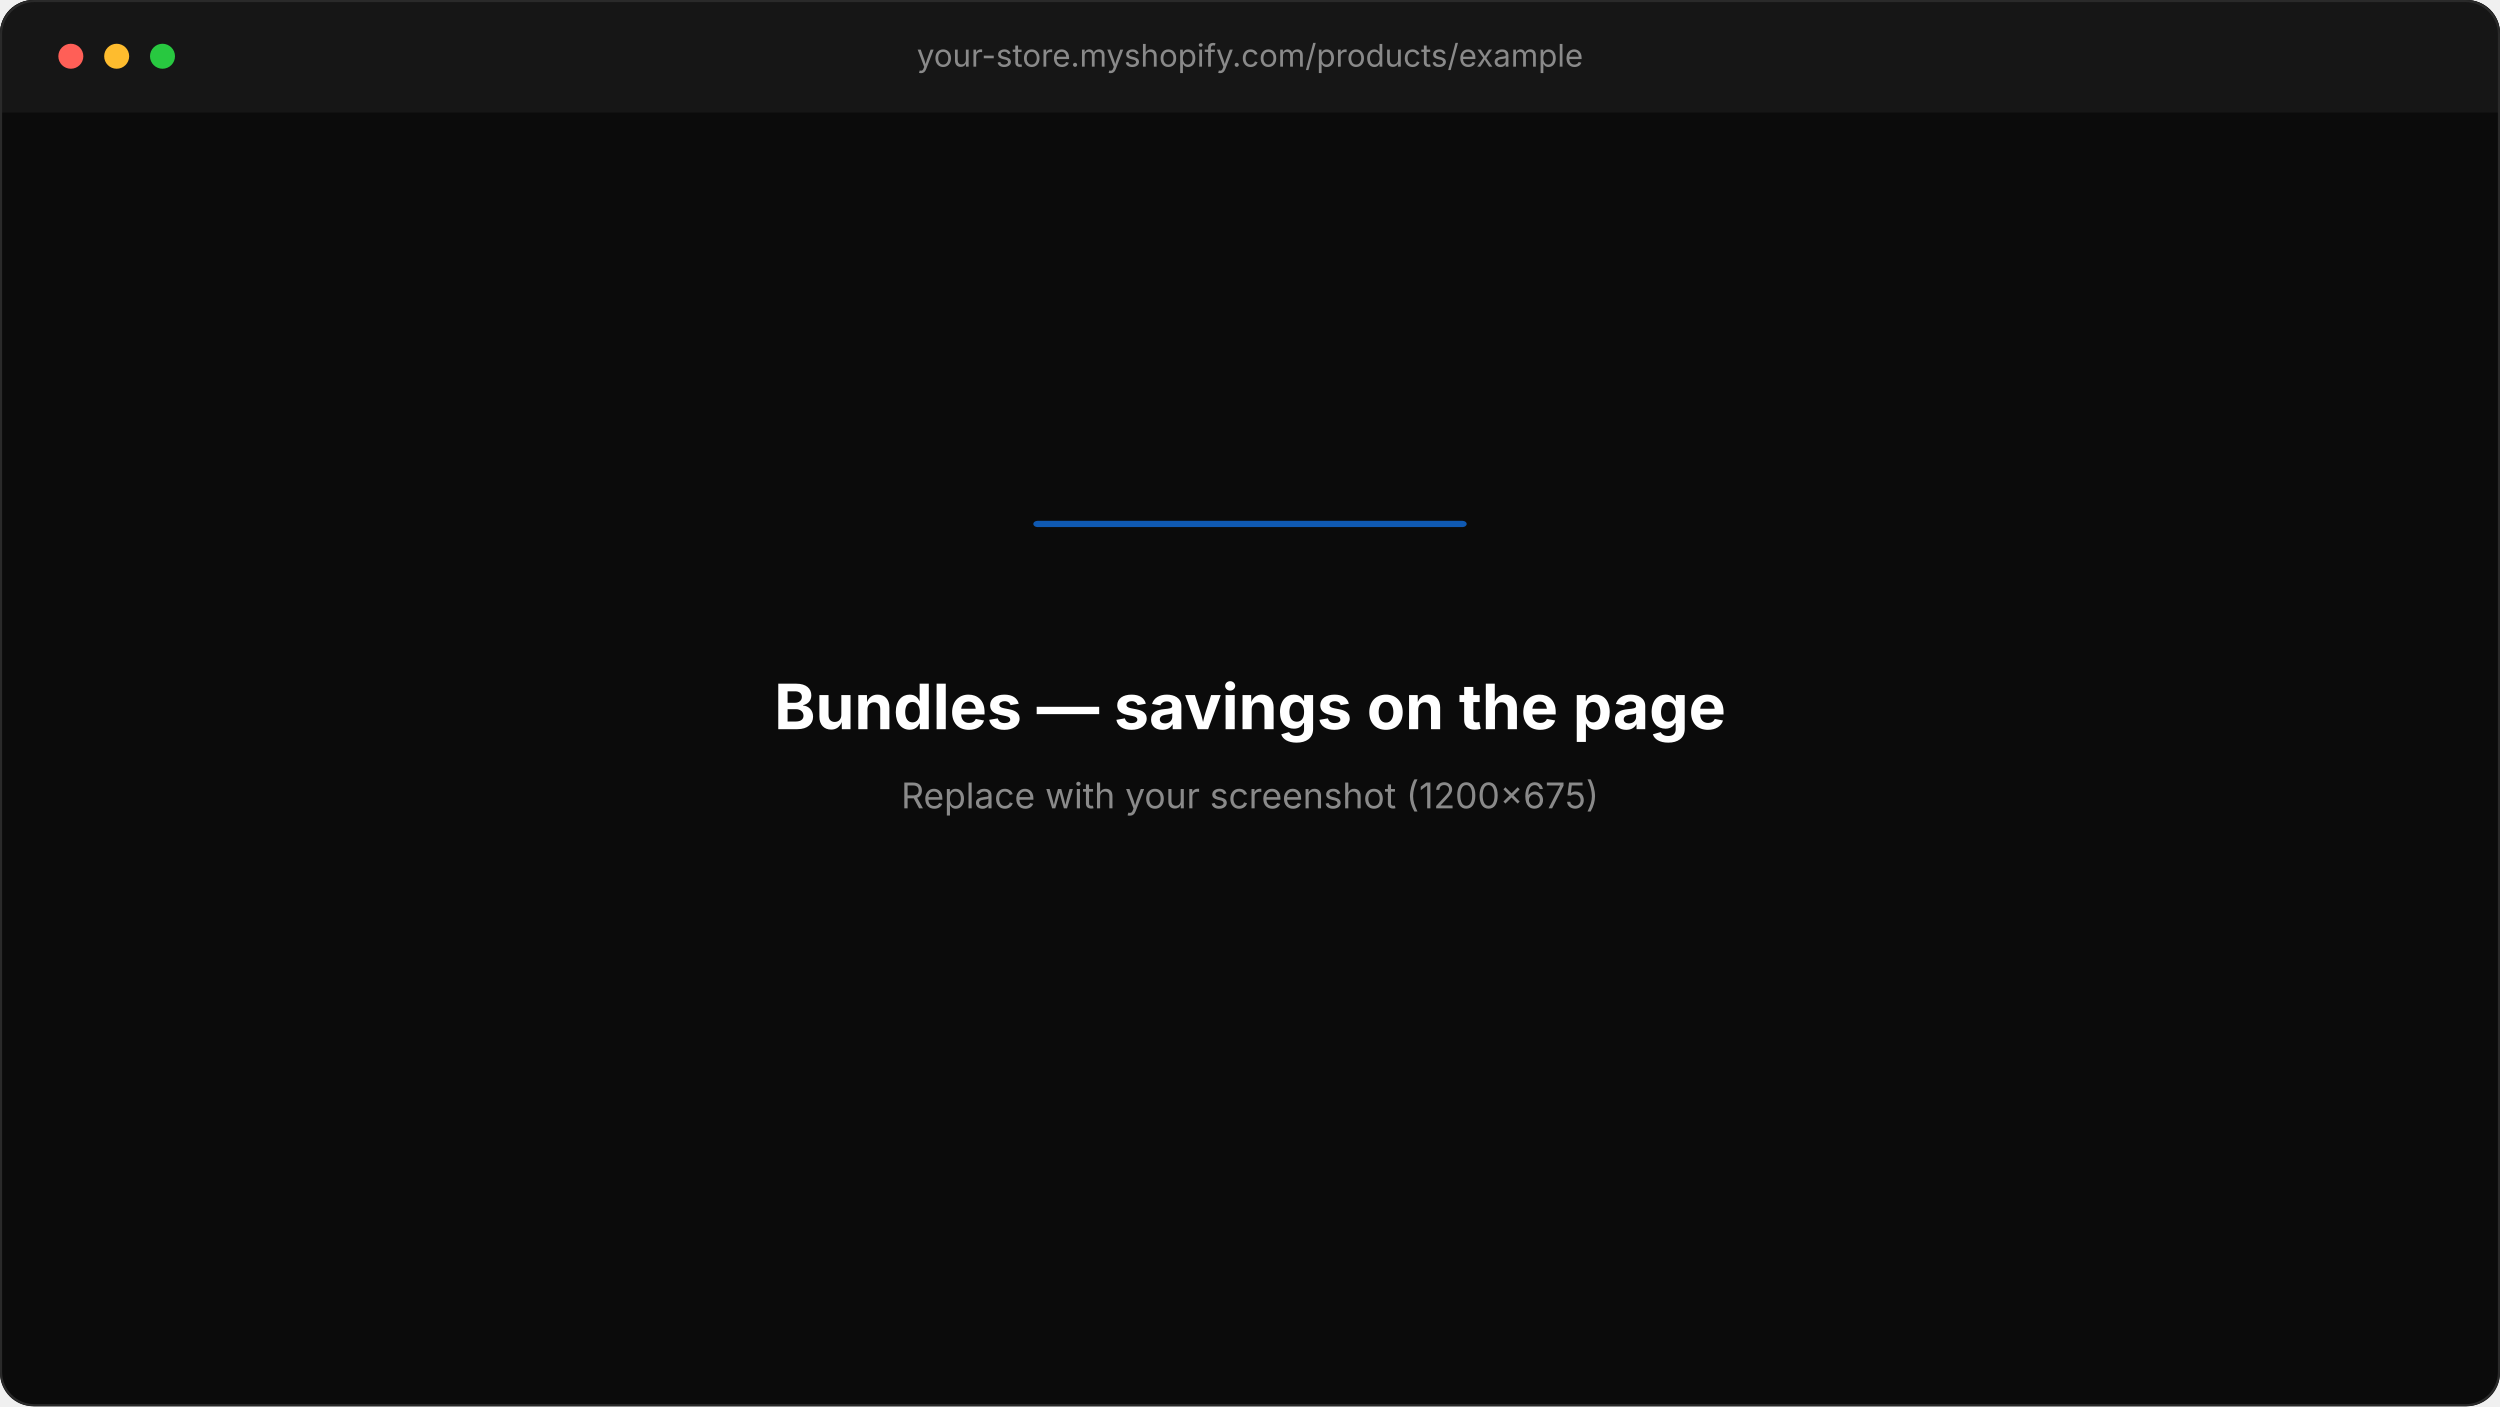
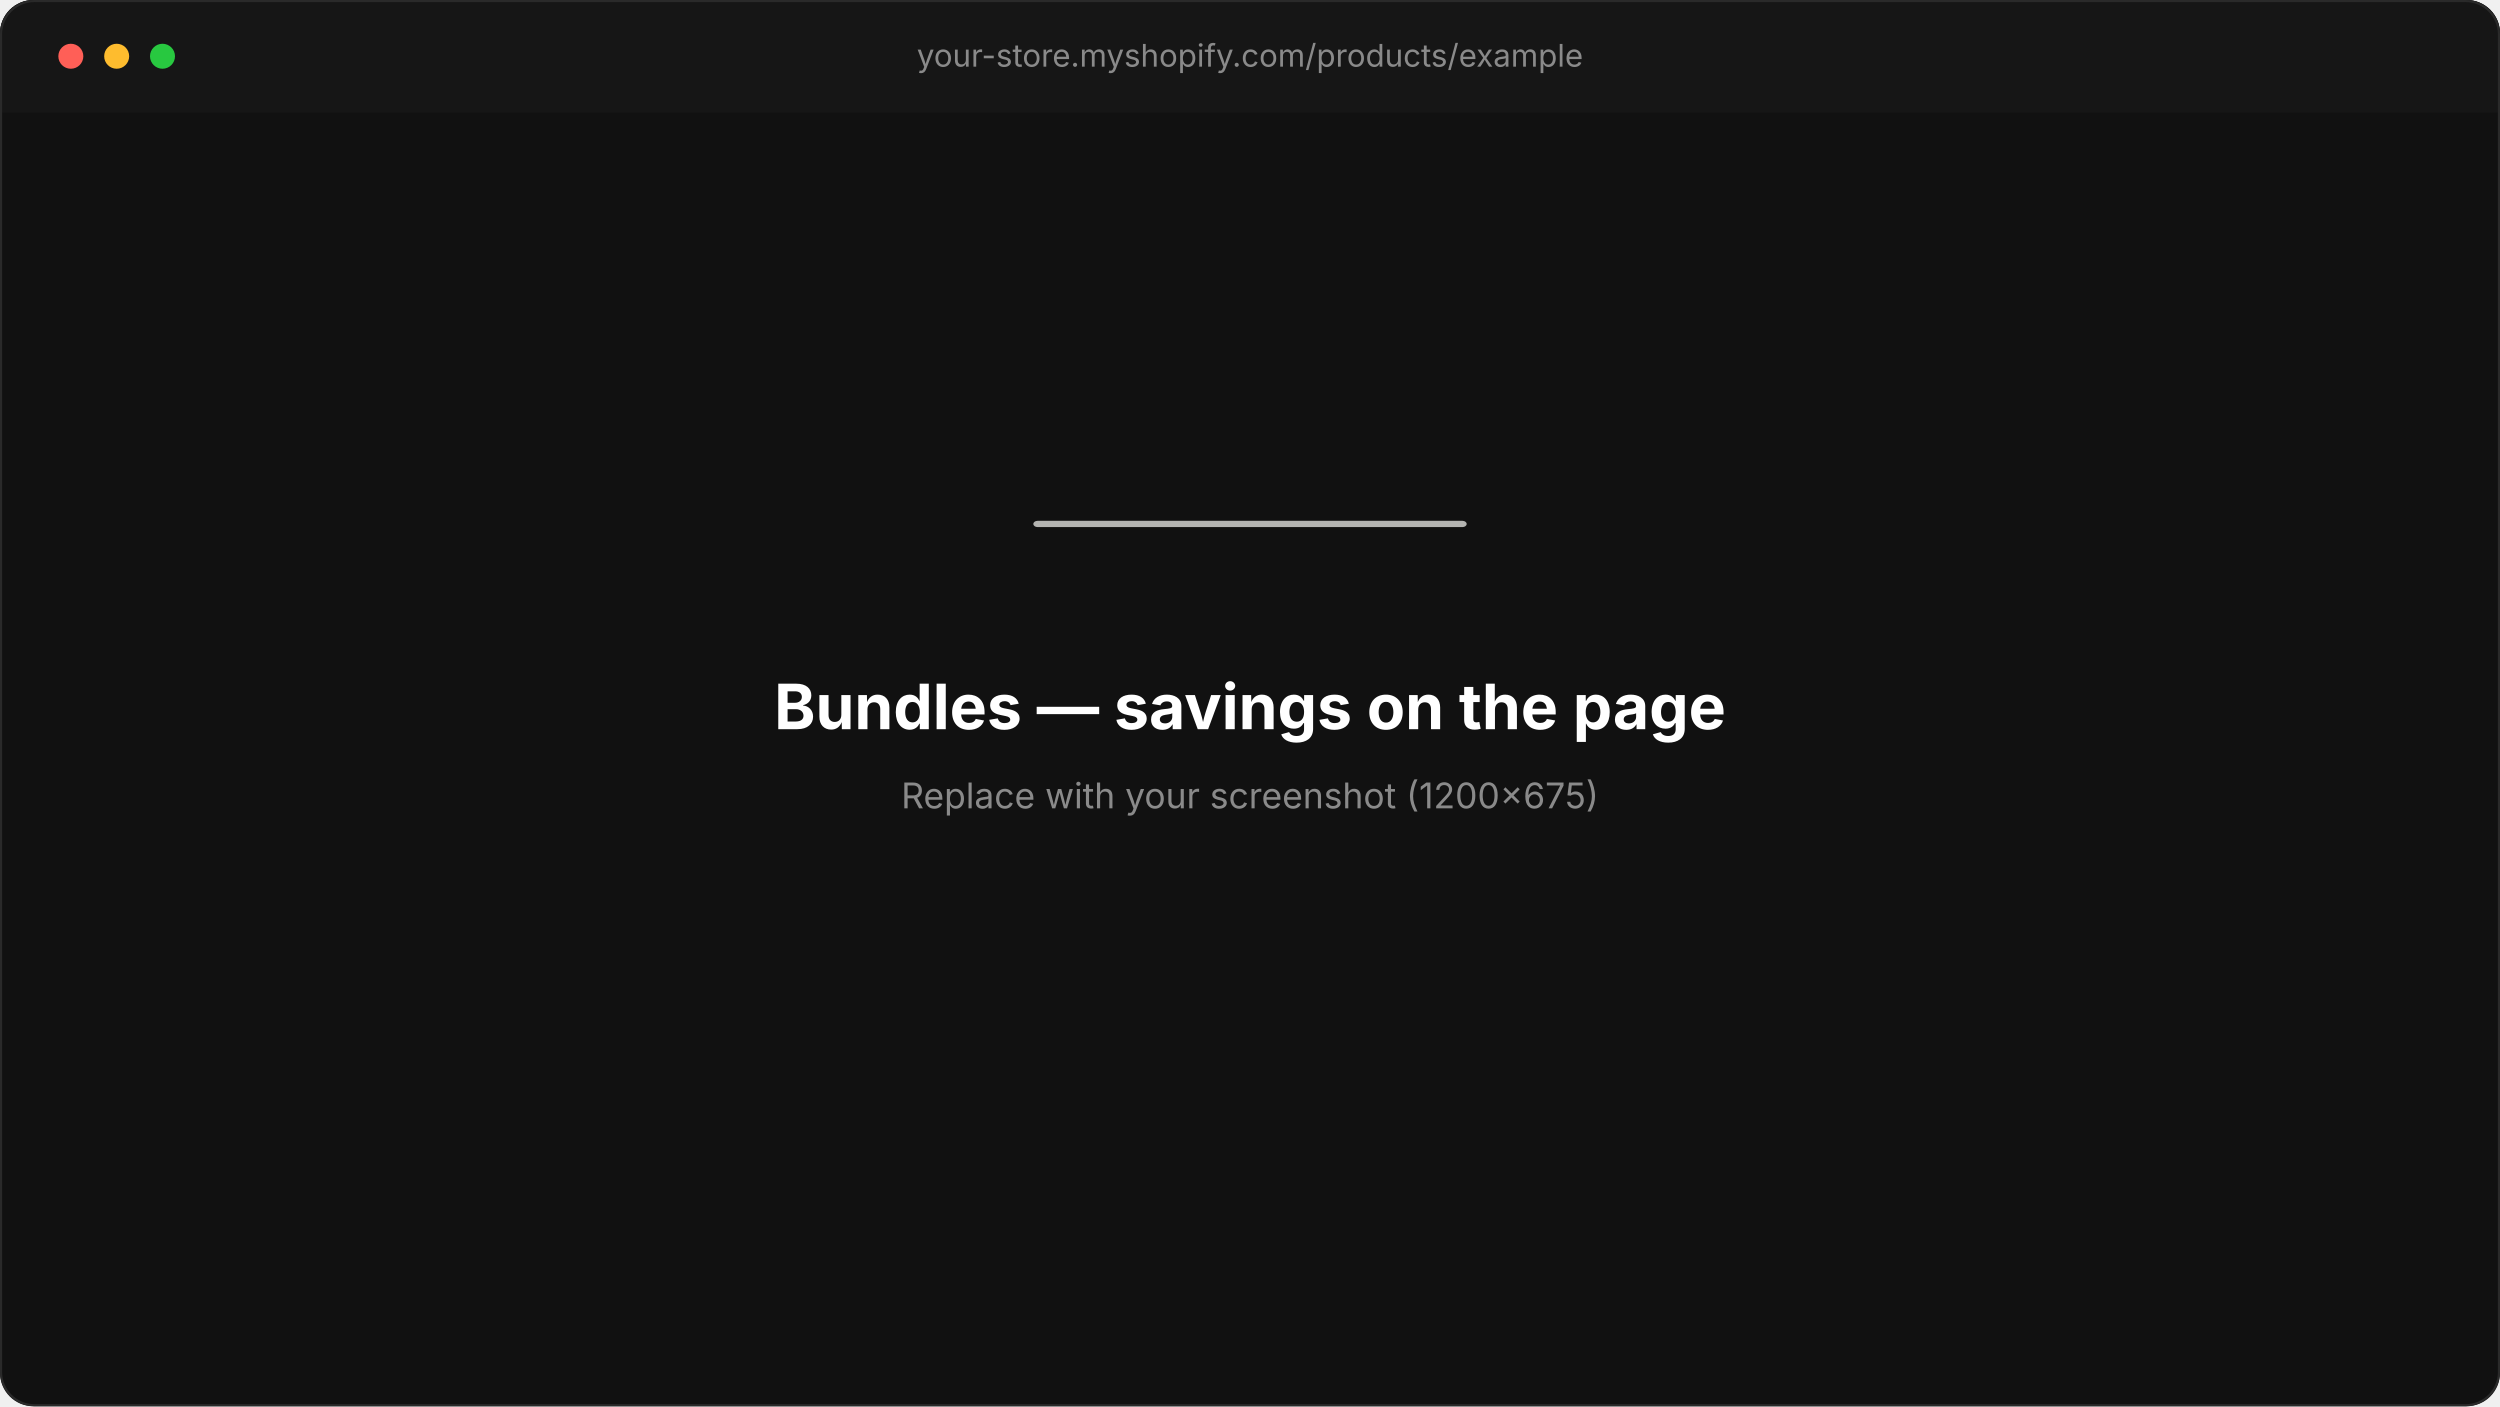
<svg xmlns="http://www.w3.org/2000/svg" width="1200" height="675" viewBox="0 0 1200 675" role="img" aria-label="Bundles placeholder">
  <defs>
    <clipPath id="c">
      <rect width="1200" height="675" rx="16" />
    </clipPath>
  </defs>
  <g clip-path="url(#c)">
-     <rect width="1200" height="675" fill="#0b0b0b" />
+     <rect width="1200" height="675" fill="#111111" />
    <rect width="1200" height="54" fill="#161616" />
    <circle cx="34" cy="27" r="6" fill="#ff5f57" />
    <circle cx="56" cy="27" r="6" fill="#febc2e" />
    <circle cx="78" cy="27" r="6" fill="#28c840" />
    <text x="600" y="32" text-anchor="middle" font-family="Inter, system-ui, sans-serif" font-size="15" fill="#8a8a8a">your-store.myshopify.com/products/example</text>
-     <rect x="496" y="250" width="208" height="3" rx="2" fill="#117afa" opacity="0.7" />
+     <rect x="496" y="250" width="208" height="3" rx="2" fill="#f9f9f5" opacity="0.7" />
    <text x="600" y="350" text-anchor="middle" font-family="Inter, system-ui, sans-serif" font-size="30" font-weight="700" fill="#ffffff">Bundles — savings on the page</text>
    <text x="600" y="388" text-anchor="middle" font-family="Inter, system-ui, sans-serif" font-size="17" fill="#8a8a8a">Replace with your screenshot (1200×675)</text>
  </g>
  <rect x="0.5" y="0.5" width="1199" height="674" rx="16" fill="none" stroke="#2a2a2a" />
</svg>
